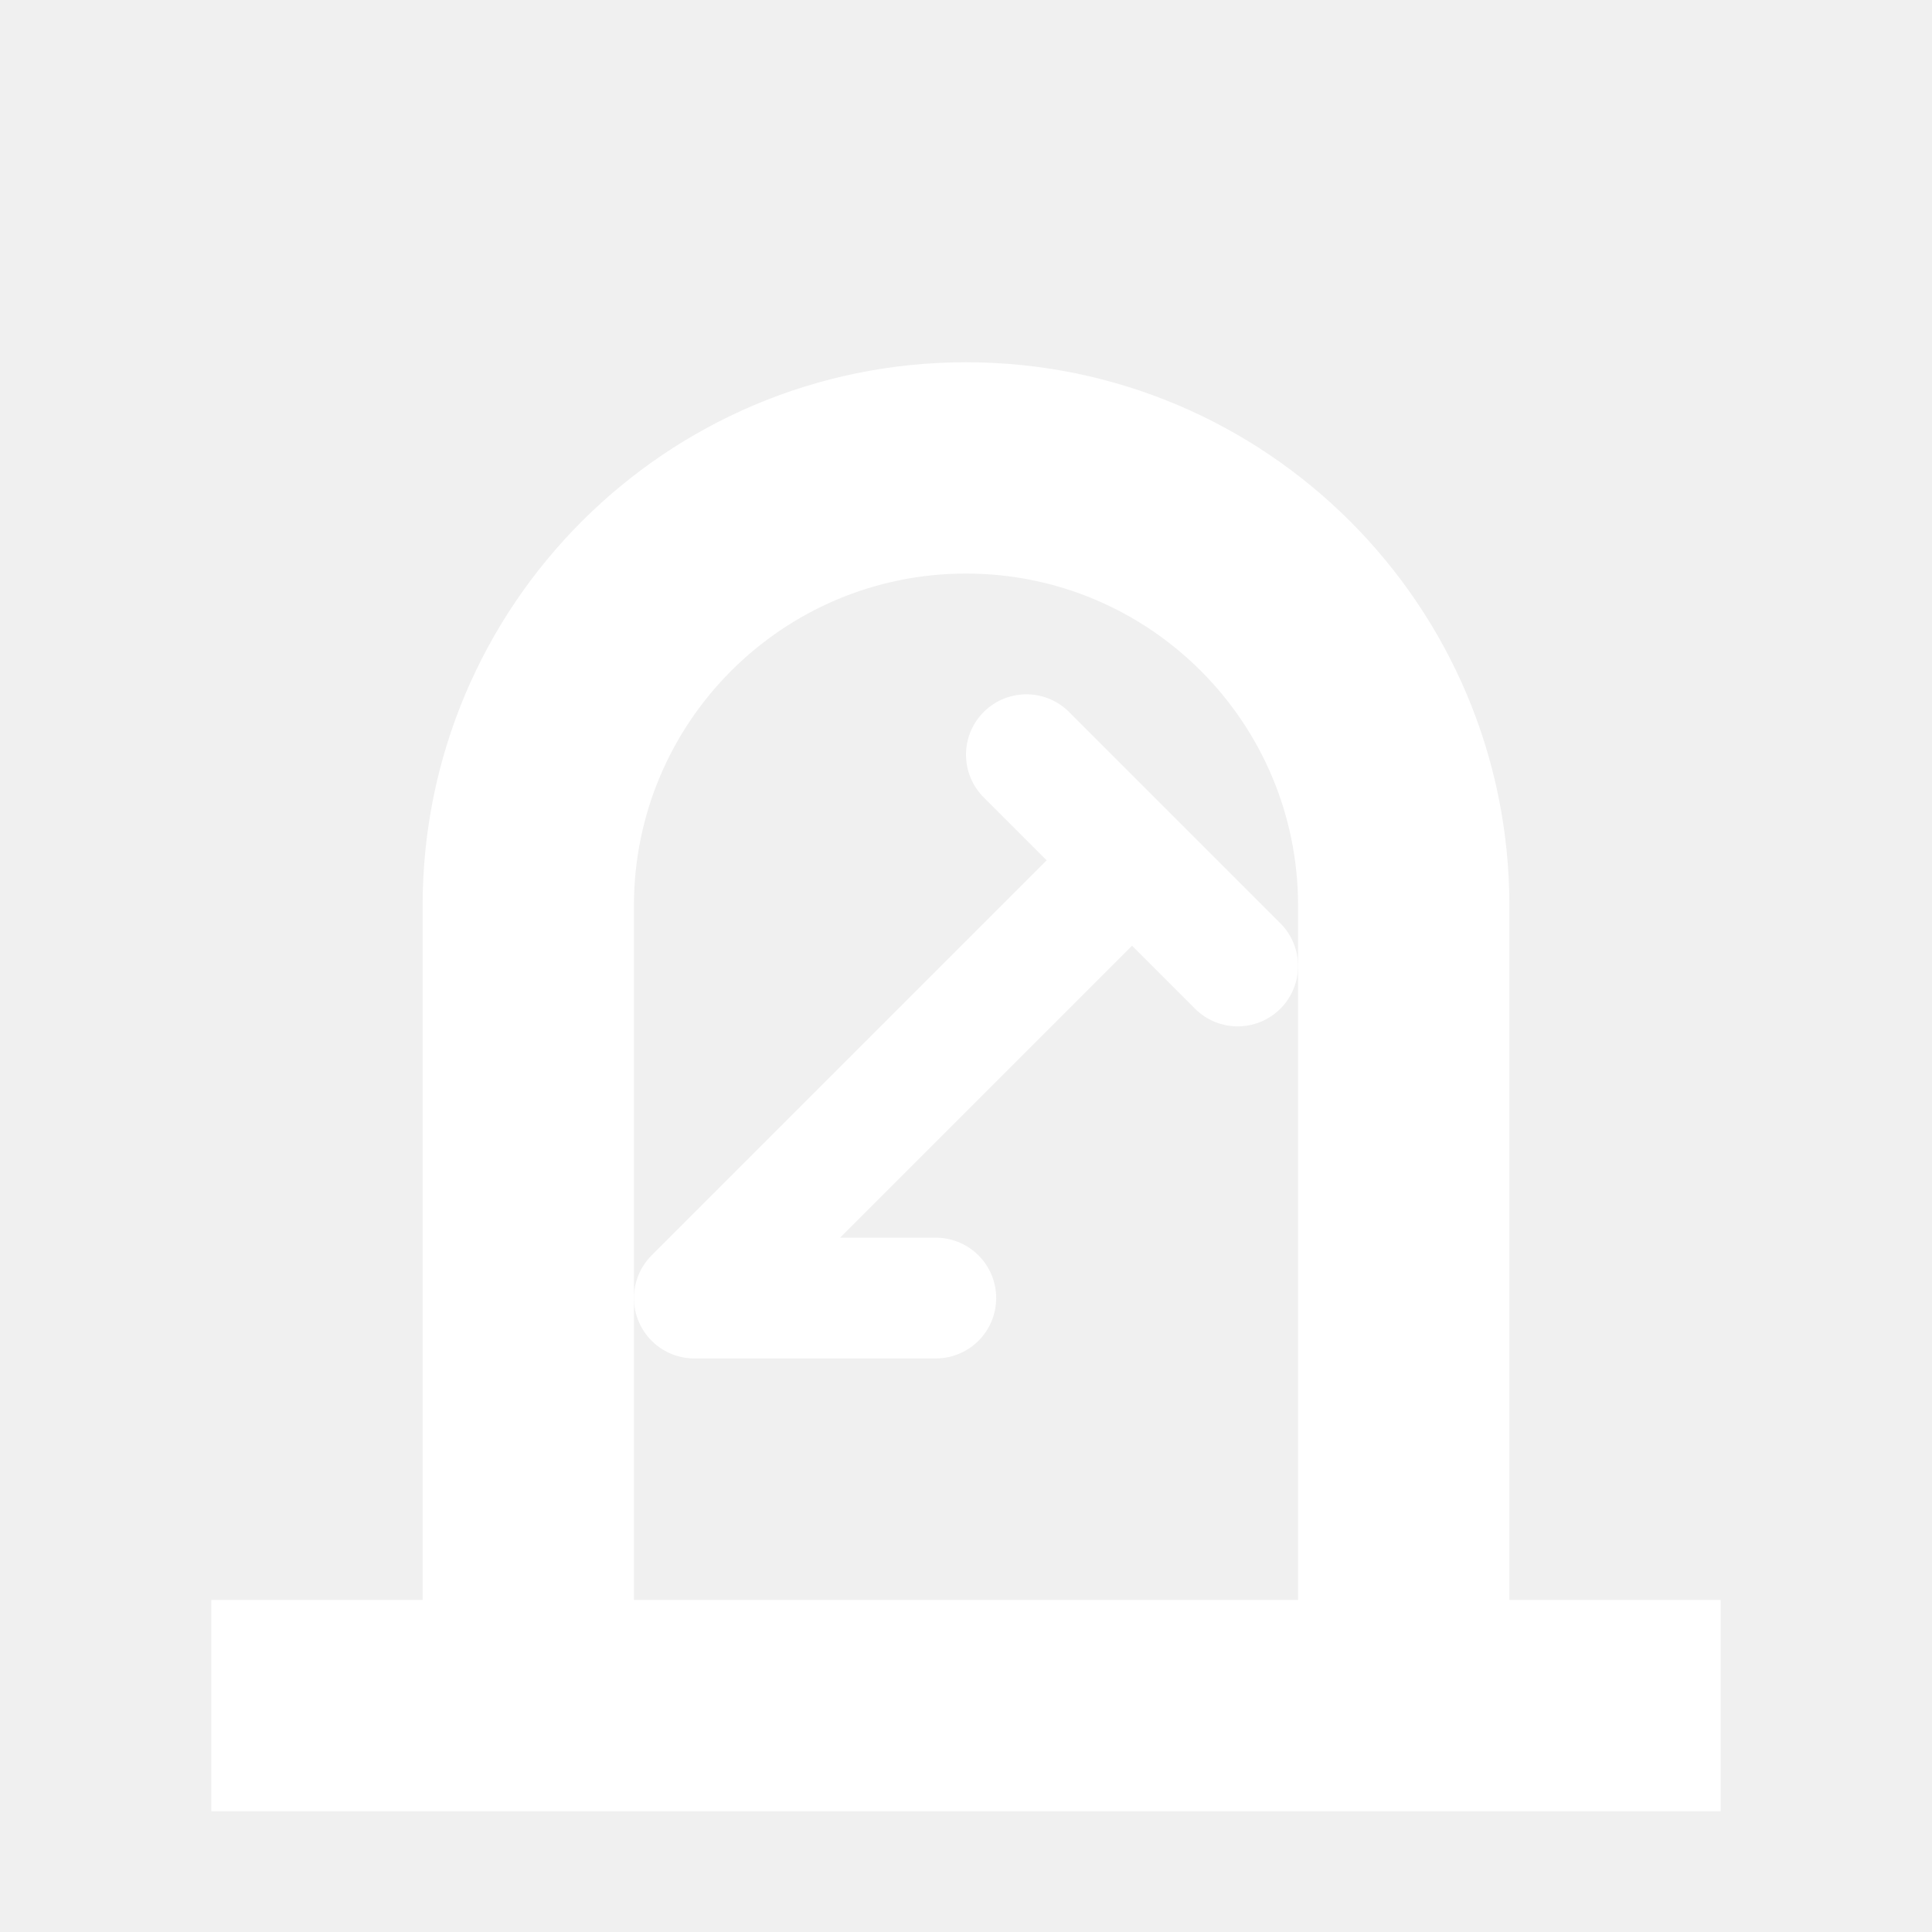
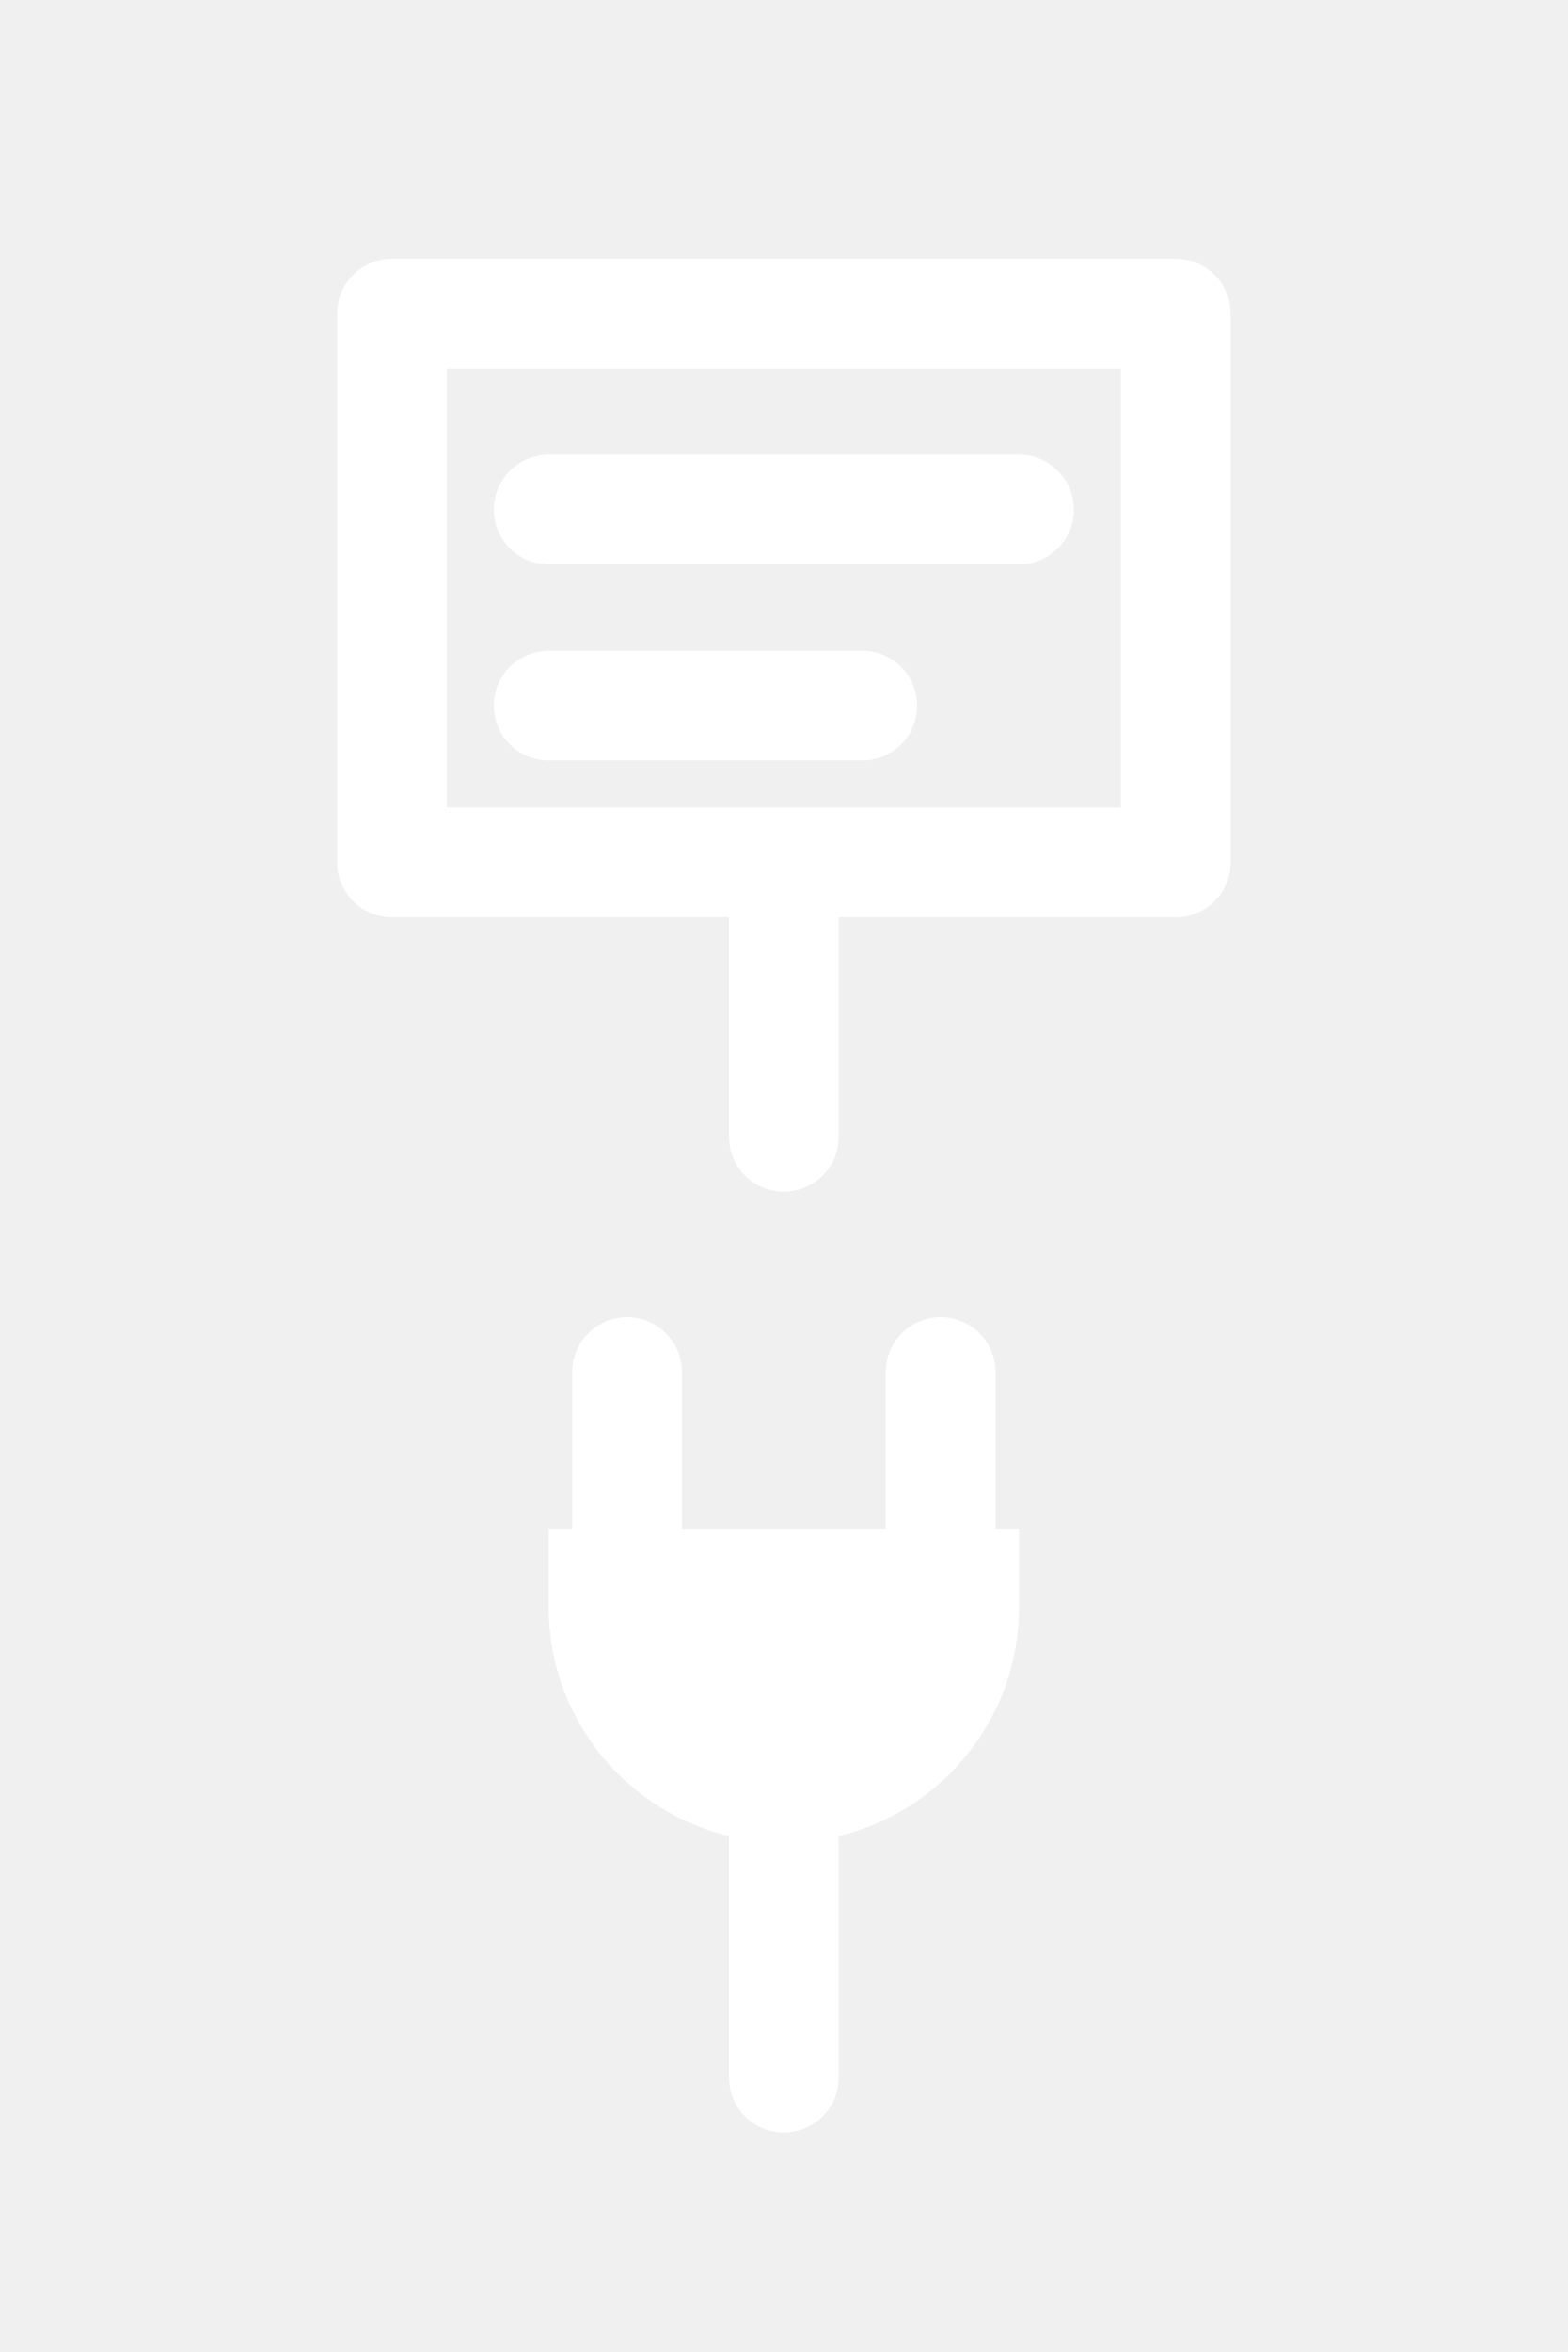
- <svg xmlns="http://www.w3.org/2000/svg" viewBox="0 0 64 64">
-   <path fill="#fff" d="M14 56V30a18 18 0 0 1 36 0v26h-7V30a11 11 0 0 0-22 0v26zM7 53h50v7H7z" />
-   <path d="m23 43 14-14m-3-4 7 7m-18 11h8" fill="none" stroke="#fff" stroke-linecap="round" stroke-linejoin="round" stroke-width="4" />
+ <svg xmlns="http://www.w3.org/2000/svg" width="40" height="60" viewBox="0 0 40 60">
+   <g fill="none" stroke="#fff" stroke-linecap="round" stroke-linejoin="round" stroke-width="2.8">
+     <path d="M10 8h20v14H10zM14 13h12m-12 5h8M20 22v7M16 35v5m8-5v5" />
+     <path fill="#fff" stroke="none" d="M14 39h12v2a6 6 0 0 1-12 0z" />
+     <path d="M20 47v6" />
+   </g>
</svg>
